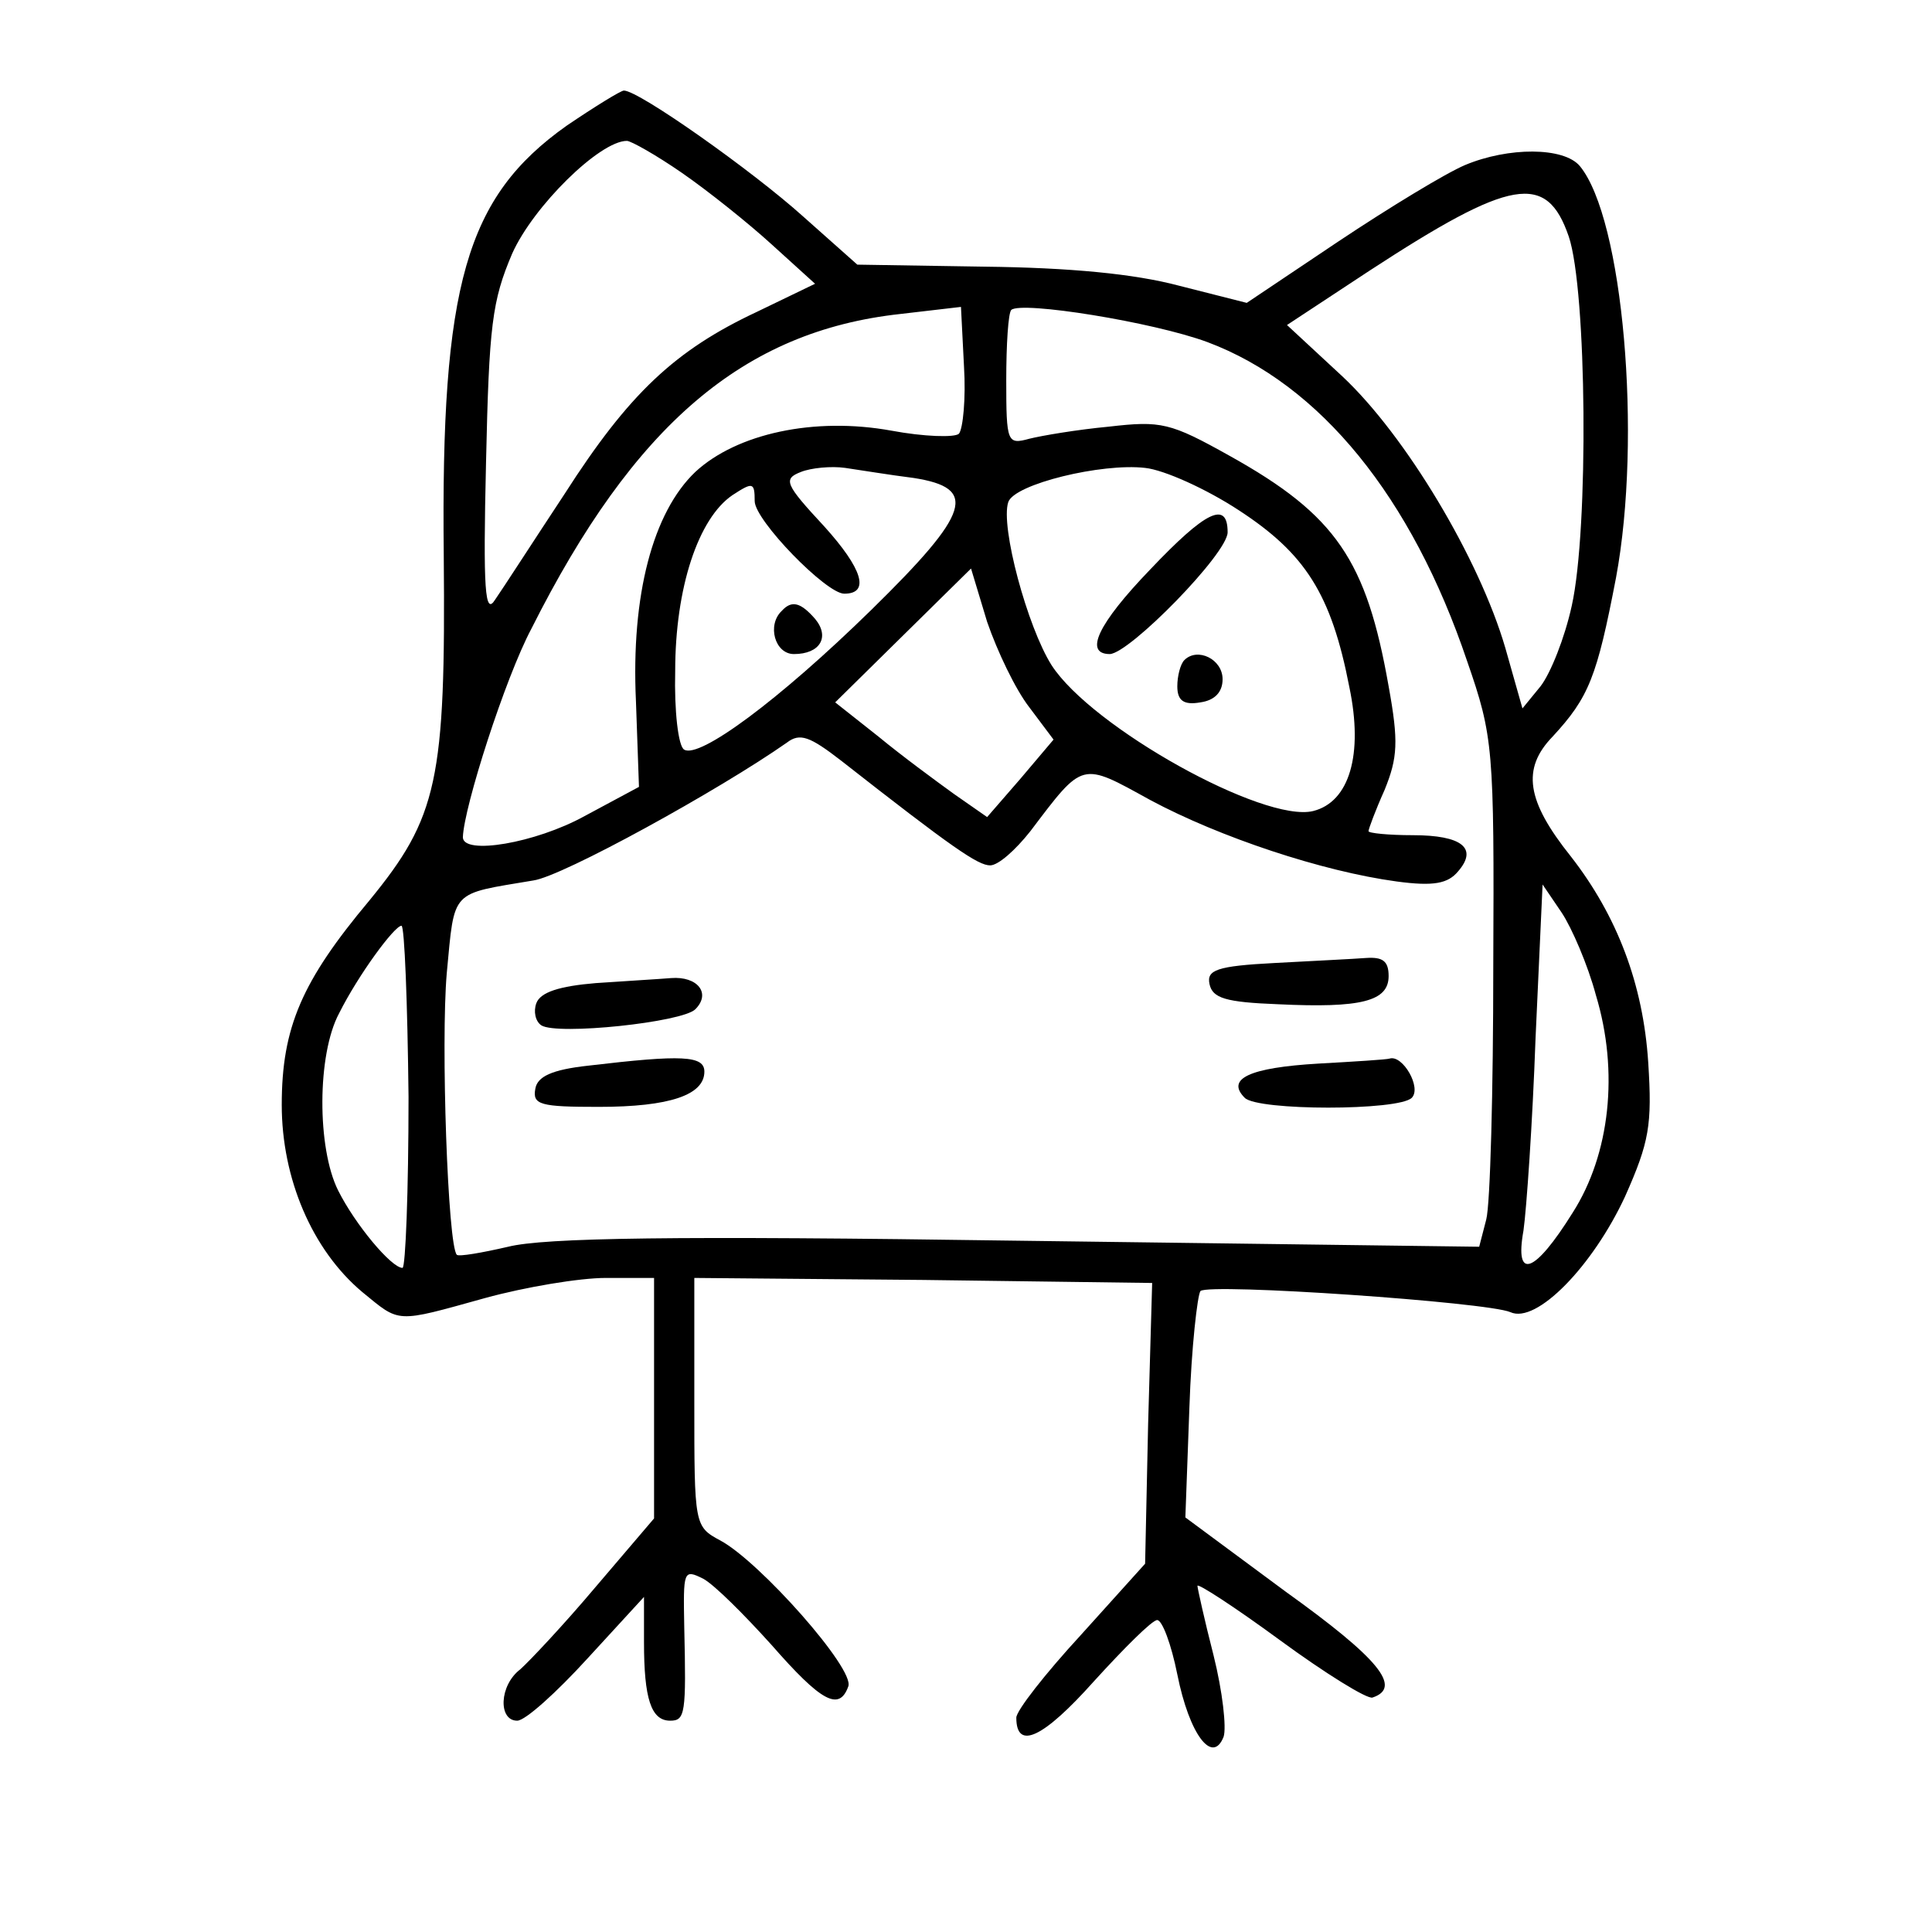
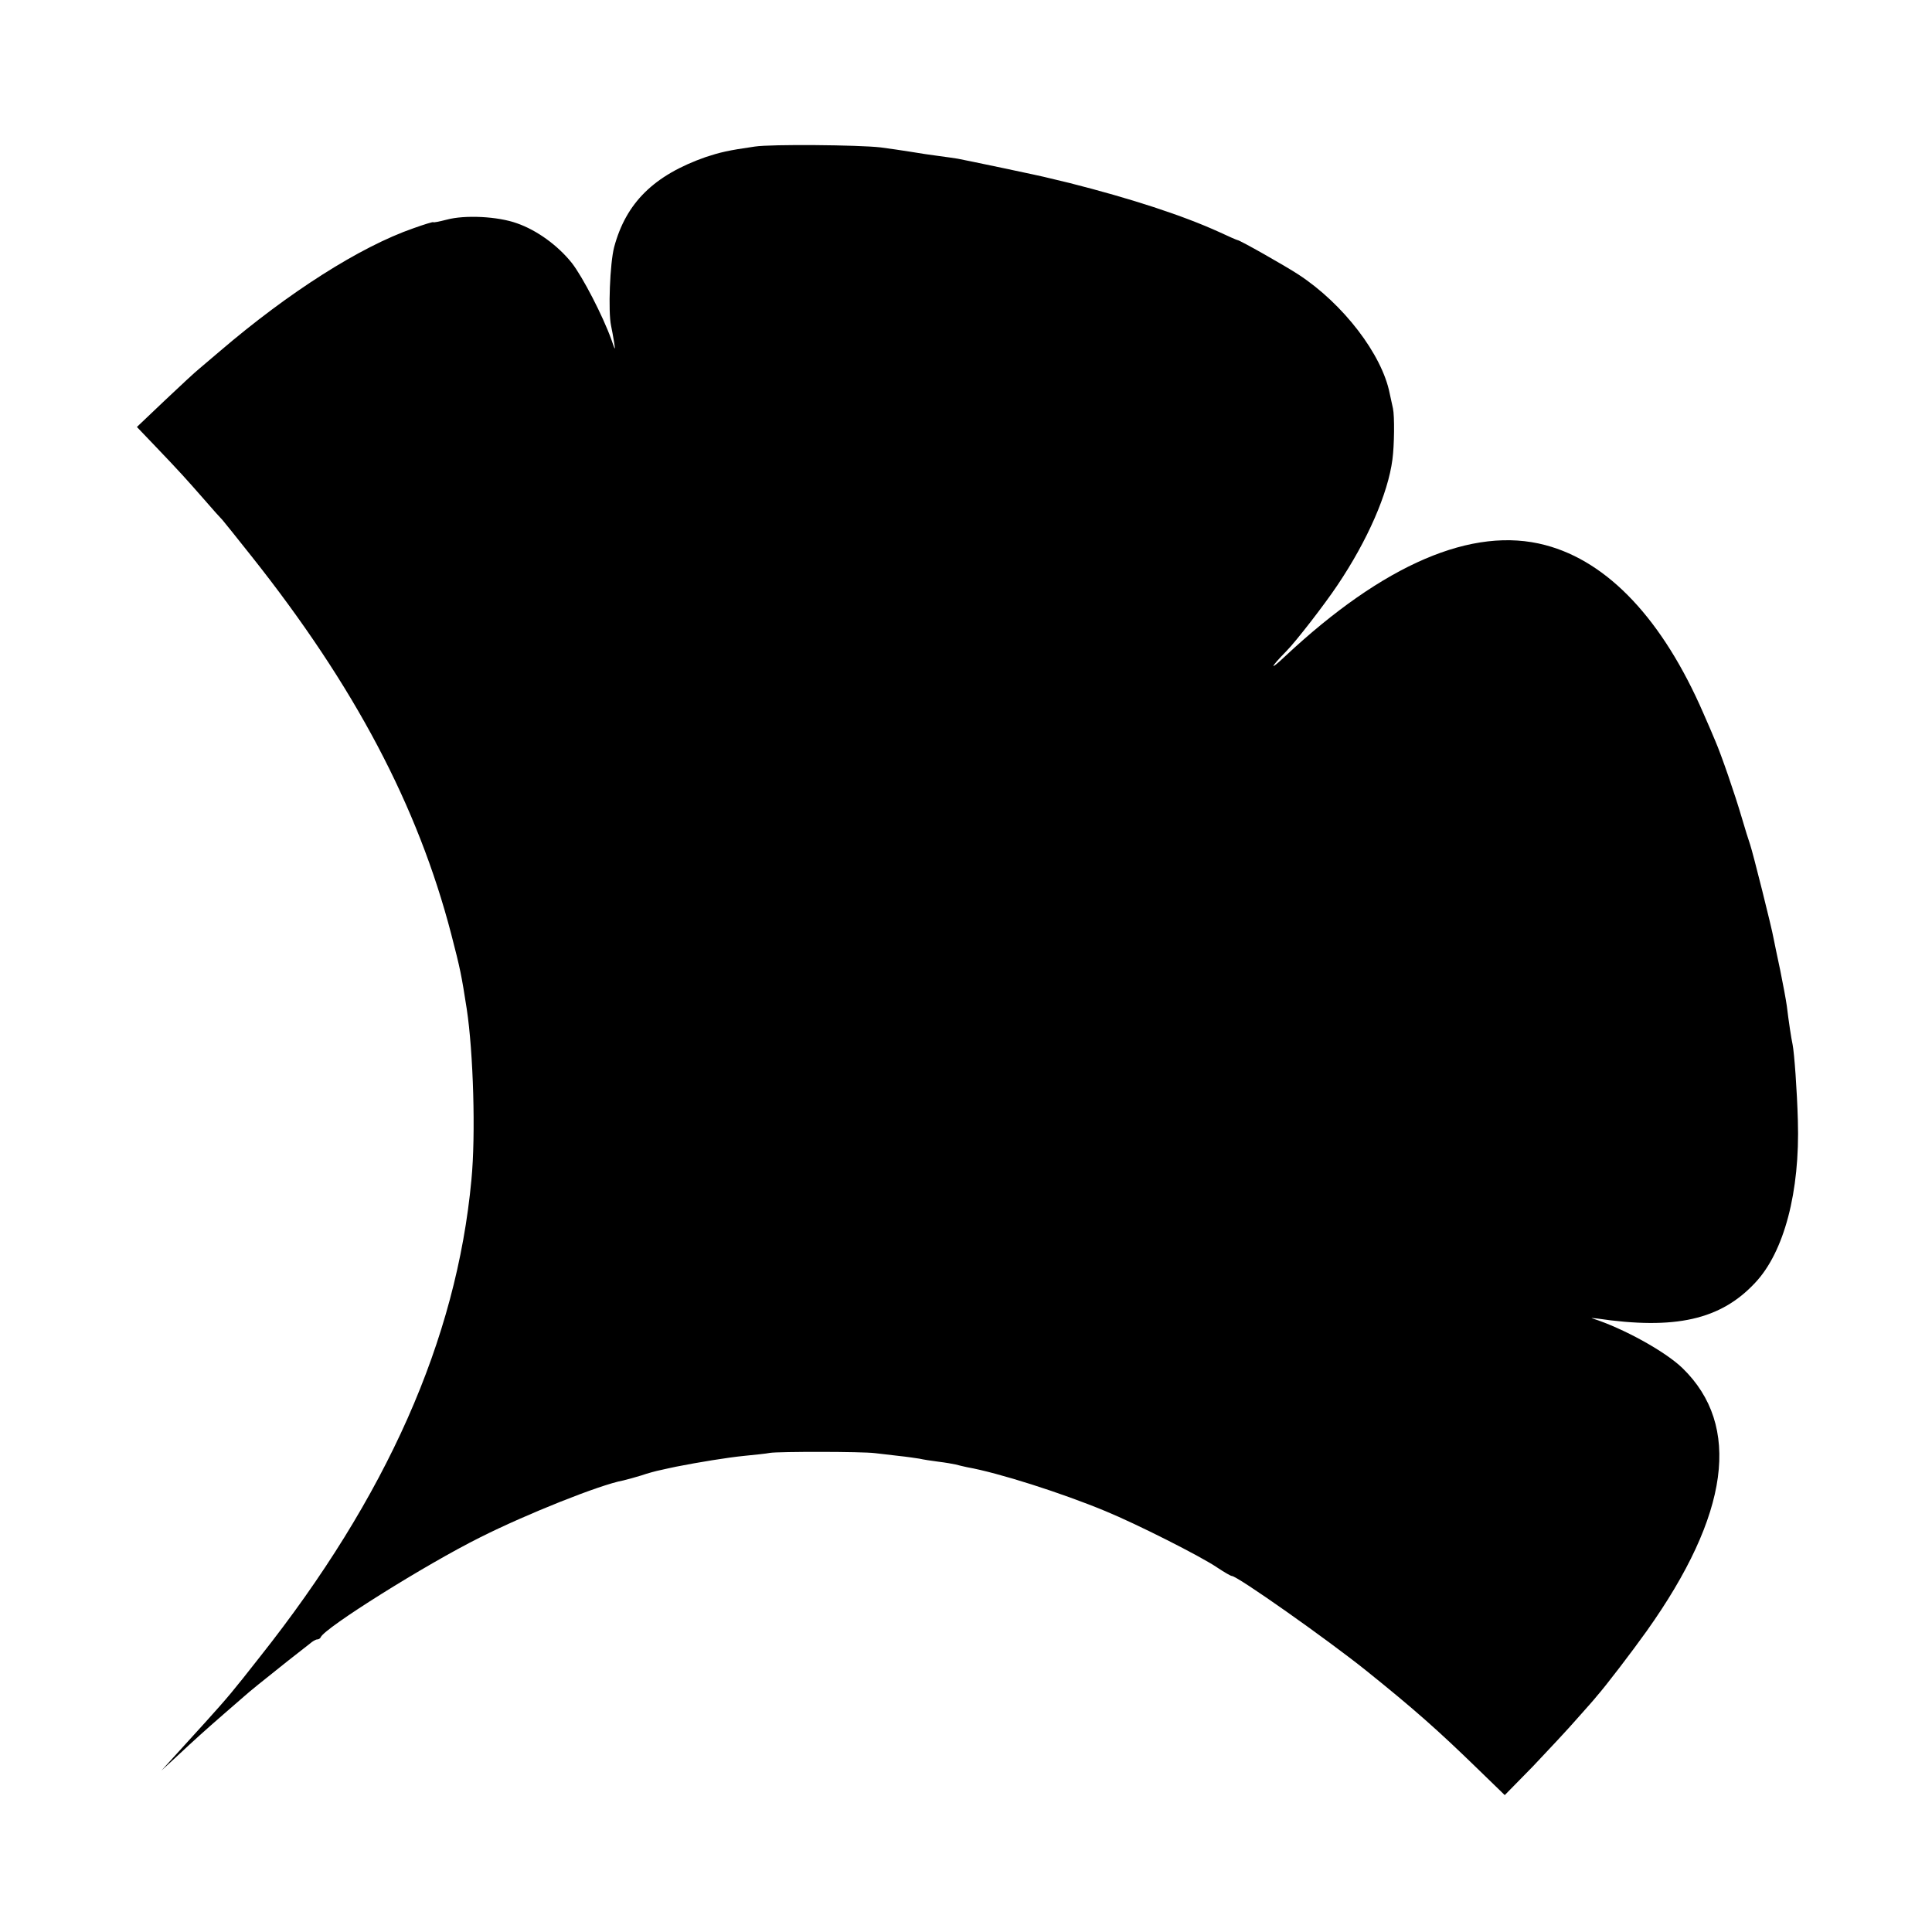
- <svg xmlns="http://www.w3.org/2000/svg" version="1.0" width="192pt" height="192pt" viewBox="0 0 192 192" preserveAspectRatio="xMidYMid meet">
-   <g transform="translate(0,192) scale(0.1,-0.1)" fill="#000000" stroke="none">
-     <path d="M563 1795 c-100 -71 -125 -158 -122 -427 2 -224 -6 -260 -74 -343 -67 -80 -87 -126 -87 -203 0 -73 30 -144 80 -186 38 -31 32 -31 122 -6 40 11 94 20 120 20 l48 0 0 -120 0 -119 -58 -68 c-32 -38 -66 -74 -75 -82 -21 -16 -22 -51 -3 -51 8 0 39 28 70 62 l56 61 0 -45 c0 -56 7 -78 26 -78 15 0 16 7 14 93 -1 56 -1 58 19 48 11 -6 41 -36 68 -66 49 -56 67 -66 76 -41 7 17 -88 124 -127 145 -26 14 -26 15 -26 138 l0 123 228 -2 227 -3 -4 -140 -3 -139 -64 -71 c-35 -38 -64 -75 -64 -82 0 -33 27 -20 77 36 30 33 58 61 63 61 5 0 14 -24 20 -54 12 -60 35 -90 46 -62 3 9 -1 45 -10 81 -9 35 -16 67 -16 69 0 3 37 -21 82 -54 45 -33 87 -59 92 -57 30 10 6 39 -86 105 l-100 74 4 109 c2 60 8 112 11 116 9 8 285 -11 308 -21 26 -12 82 46 114 115 24 54 27 71 23 133 -5 78 -31 146 -77 205 -44 55 -49 87 -18 119 36 39 44 59 63 158 26 140 7 357 -36 409 -16 19 -71 19 -114 1 -19 -8 -75 -42 -126 -76 l-91 -61 -67 17 c-45 12 -109 18 -194 19 l-126 2 -54 48 c-50 45 -163 125 -178 125 -3 0 -29 -16 -57 -35z m115 -47 c26 -18 66 -50 89 -71 l43 -39 -58 -28 c-81 -38 -127 -81 -191 -181 -31 -47 -62 -95 -69 -105 -10 -16 -12 9 -9 136 3 137 6 161 26 208 21 47 87 112 114 112 4 0 29 -14 55 -32z m881 -63 c18 -53 20 -291 3 -367 -7 -32 -21 -67 -31 -80 l-18 -22 -17 60 c-26 89 -99 211 -162 270 l-55 51 82 54 c141 92 176 98 198 34z m-606 -196 c-4 -4 -35 -3 -67 3 -77 14 -154 -3 -195 -41 -42 -40 -64 -122 -59 -228 l3 -85 -54 -29 c-49 -27 -121 -39 -121 -21 1 30 42 158 68 207 102 203 211 296 367 313 l60 7 3 -59 c2 -32 -1 -62 -5 -67z m247 91 c112 -42 203 -154 258 -317 26 -75 27 -86 26 -303 0 -124 -3 -237 -7 -252 l-7 -27 -458 6 c-342 5 -471 3 -507 -6 -26 -6 -49 -10 -51 -8 -9 9 -16 211 -10 280 8 84 3 78 86 92 29 4 185 90 252 137 13 10 23 6 54 -18 111 -87 136 -104 148 -104 8 0 25 15 40 34 53 70 50 69 119 31 69 -37 171 -71 245 -81 37 -5 51 -2 61 10 20 23 4 36 -45 36 -24 0 -44 2 -44 4 0 2 7 21 16 41 13 32 14 48 4 103 -22 125 -52 170 -158 229 -59 33 -68 35 -120 29 -32 -3 -67 -9 -79 -12 -22 -6 -23 -4 -23 58 0 36 2 67 5 70 10 9 141 -12 195 -32z m-292 -135 c64 -10 57 -34 -42 -131 -93 -91 -171 -148 -186 -139 -6 3 -10 39 -9 78 0 83 23 152 57 175 20 13 22 13 22 -6 0 -19 71 -92 89 -92 26 0 18 25 -20 67 -39 42 -41 47 -23 54 10 4 30 6 44 4 14 -2 44 -7 68 -10z m323 -32 c66 -43 92 -83 110 -176 14 -67 0 -114 -36 -123 -49 -12 -220 83 -260 145 -24 38 -51 138 -43 162 6 18 93 39 136 34 19 -2 61 -21 93 -42z m-208 -196 l24 -32 -33 -39 -33 -38 -33 23 c-18 13 -52 38 -75 57 l-43 34 68 67 67 66 16 -53 c10 -29 28 -67 42 -85z m563 -286 c23 -76 14 -158 -23 -216 -38 -61 -58 -68 -49 -18 3 21 9 107 12 191 l7 153 19 -28 c10 -15 26 -52 34 -82z m-1180 -101 c0 -94 -3 -170 -6 -170 -11 0 -47 43 -64 77 -21 42 -21 135 1 176 19 38 55 87 62 87 3 0 6 -77 7 -170z" />
-     <path d="M1267 963 c-58 -3 -68 -7 -65 -21 3 -14 16 -18 68 -20 83 -4 110 3 110 28 0 15 -6 19 -22 18 -13 -1 -54 -3 -91 -5z" />
-     <path d="M592 943 c-36 -3 -55 -9 -59 -20 -3 -8 -1 -18 5 -22 16 -10 140 3 153 16 16 16 2 33 -24 31 -12 -1 -46 -3 -75 -5z" />
-     <path d="M585 861 c-37 -4 -51 -11 -53 -23 -3 -16 5 -18 63 -18 71 0 105 12 105 35 0 16 -22 17 -115 6z" />
-     <path d="M1310 863 c-68 -4 -92 -15 -73 -34 13 -13 153 -13 166 0 10 10 -9 43 -22 39 -3 -1 -35 -3 -71 -5z" />
-     <path d="M777 1313 c-15 -14 -7 -43 12 -43 26 0 36 17 21 35 -14 16 -23 19 -33 8z" />
-     <path d="M1143 1354 c-52 -54 -66 -84 -40 -84 20 1 117 100 117 121 0 32 -22 21 -77 -37z" />
-     <path d="M1177 1264 c-4 -4 -7 -16 -7 -26 0 -14 6 -19 23 -16 14 2 22 10 22 23 0 20 -25 32 -38 19z" />
+ <svg xmlns="http://www.w3.org/2000/svg" version="1.0" width="700pt" height="700pt" viewBox="0 0 700 700" preserveAspectRatio="xMidYMid meet">
+   <g transform="translate(0,700) scale(0.1,-0.1)" fill="#000000" stroke="none">
+     <path d="M2735 6469 c-98 -14 -126 -21 -178 -38 -188 -66 -289 -166 -332 -327 -15 -58 -22 -232 -11 -284 3 -14 8 -41 11 -60 5 -32 4 -31 -10 10 -31 86 -104 227 -143 277 -51 64 -127 119 -199 144 -69 25 -189 31 -255 13 -27 -7 -48 -11 -48 -9 0 2 -33 -8 -72 -22 -193 -67 -452 -232 -702 -446 -27 -23 -60 -51 -73 -62 -14 -11 -70 -63 -126 -116 l-101 -96 66 -69 c90 -94 114 -121 178 -194 30 -35 60 -68 66 -74 5 -6 53 -65 105 -131 374 -471 603 -905 724 -1370 33 -127 37 -148 56 -270 24 -157 33 -457 17 -620 -54 -579 -307 -1149 -767 -1729 -98 -125 -114 -144 -196 -235 -54 -59 -60 -66 -120 -132 l-40 -44 50 46 c76 71 104 96 175 158 36 31 70 61 76 66 14 13 72 60 154 125 36 28 73 57 83 65 9 8 21 15 26 15 5 0 11 3 13 8 14 34 381 264 578 362 167 84 435 191 518 206 13 3 42 11 65 18 23 8 56 17 72 20 17 4 41 9 55 12 81 16 185 33 245 39 39 4 81 8 95 11 32 5 334 5 380 -1 19 -2 58 -7 86 -10 29 -3 62 -8 75 -10 13 -3 44 -8 69 -11 25 -3 53 -8 62 -10 10 -3 29 -7 42 -10 113 -20 342 -93 501 -159 112 -46 346 -164 406 -205 24 -16 48 -30 52 -30 20 0 346 -230 487 -343 173 -139 259 -215 403 -355 l99 -96 102 104 c55 58 128 136 161 174 33 37 65 73 70 80 32 36 129 163 181 236 301 423 344 745 130 953 -63 61 -216 145 -326 180 -8 2 -1 2 15 0 284 -42 449 -5 574 129 105 111 163 330 155 588 -3 110 -13 245 -19 275 -5 23 -14 82 -21 140 -3 22 -14 81 -24 130 -11 50 -21 101 -24 115 -6 36 -75 311 -85 340 -5 14 -19 59 -31 100 -24 82 -74 227 -95 275 -7 17 -26 62 -43 100 -147 339 -345 550 -573 610 -263 70 -586 -69 -944 -404 -57 -54 -54 -41 5 19 35 35 140 171 186 240 109 162 183 332 199 455 7 51 8 158 2 185 -2 8 -7 33 -12 55 -28 141 -168 324 -330 430 -47 31 -213 125 -221 125 -2 0 -32 13 -66 29 -134 61 -322 122 -543 178 -33 8 -67 16 -75 18 -25 7 -303 65 -330 70 -14 2 -45 7 -70 10 -25 3 -70 10 -100 15 -30 5 -80 12 -110 16 -79 9 -396 12 -455 3z" />
  </g>
</svg>
